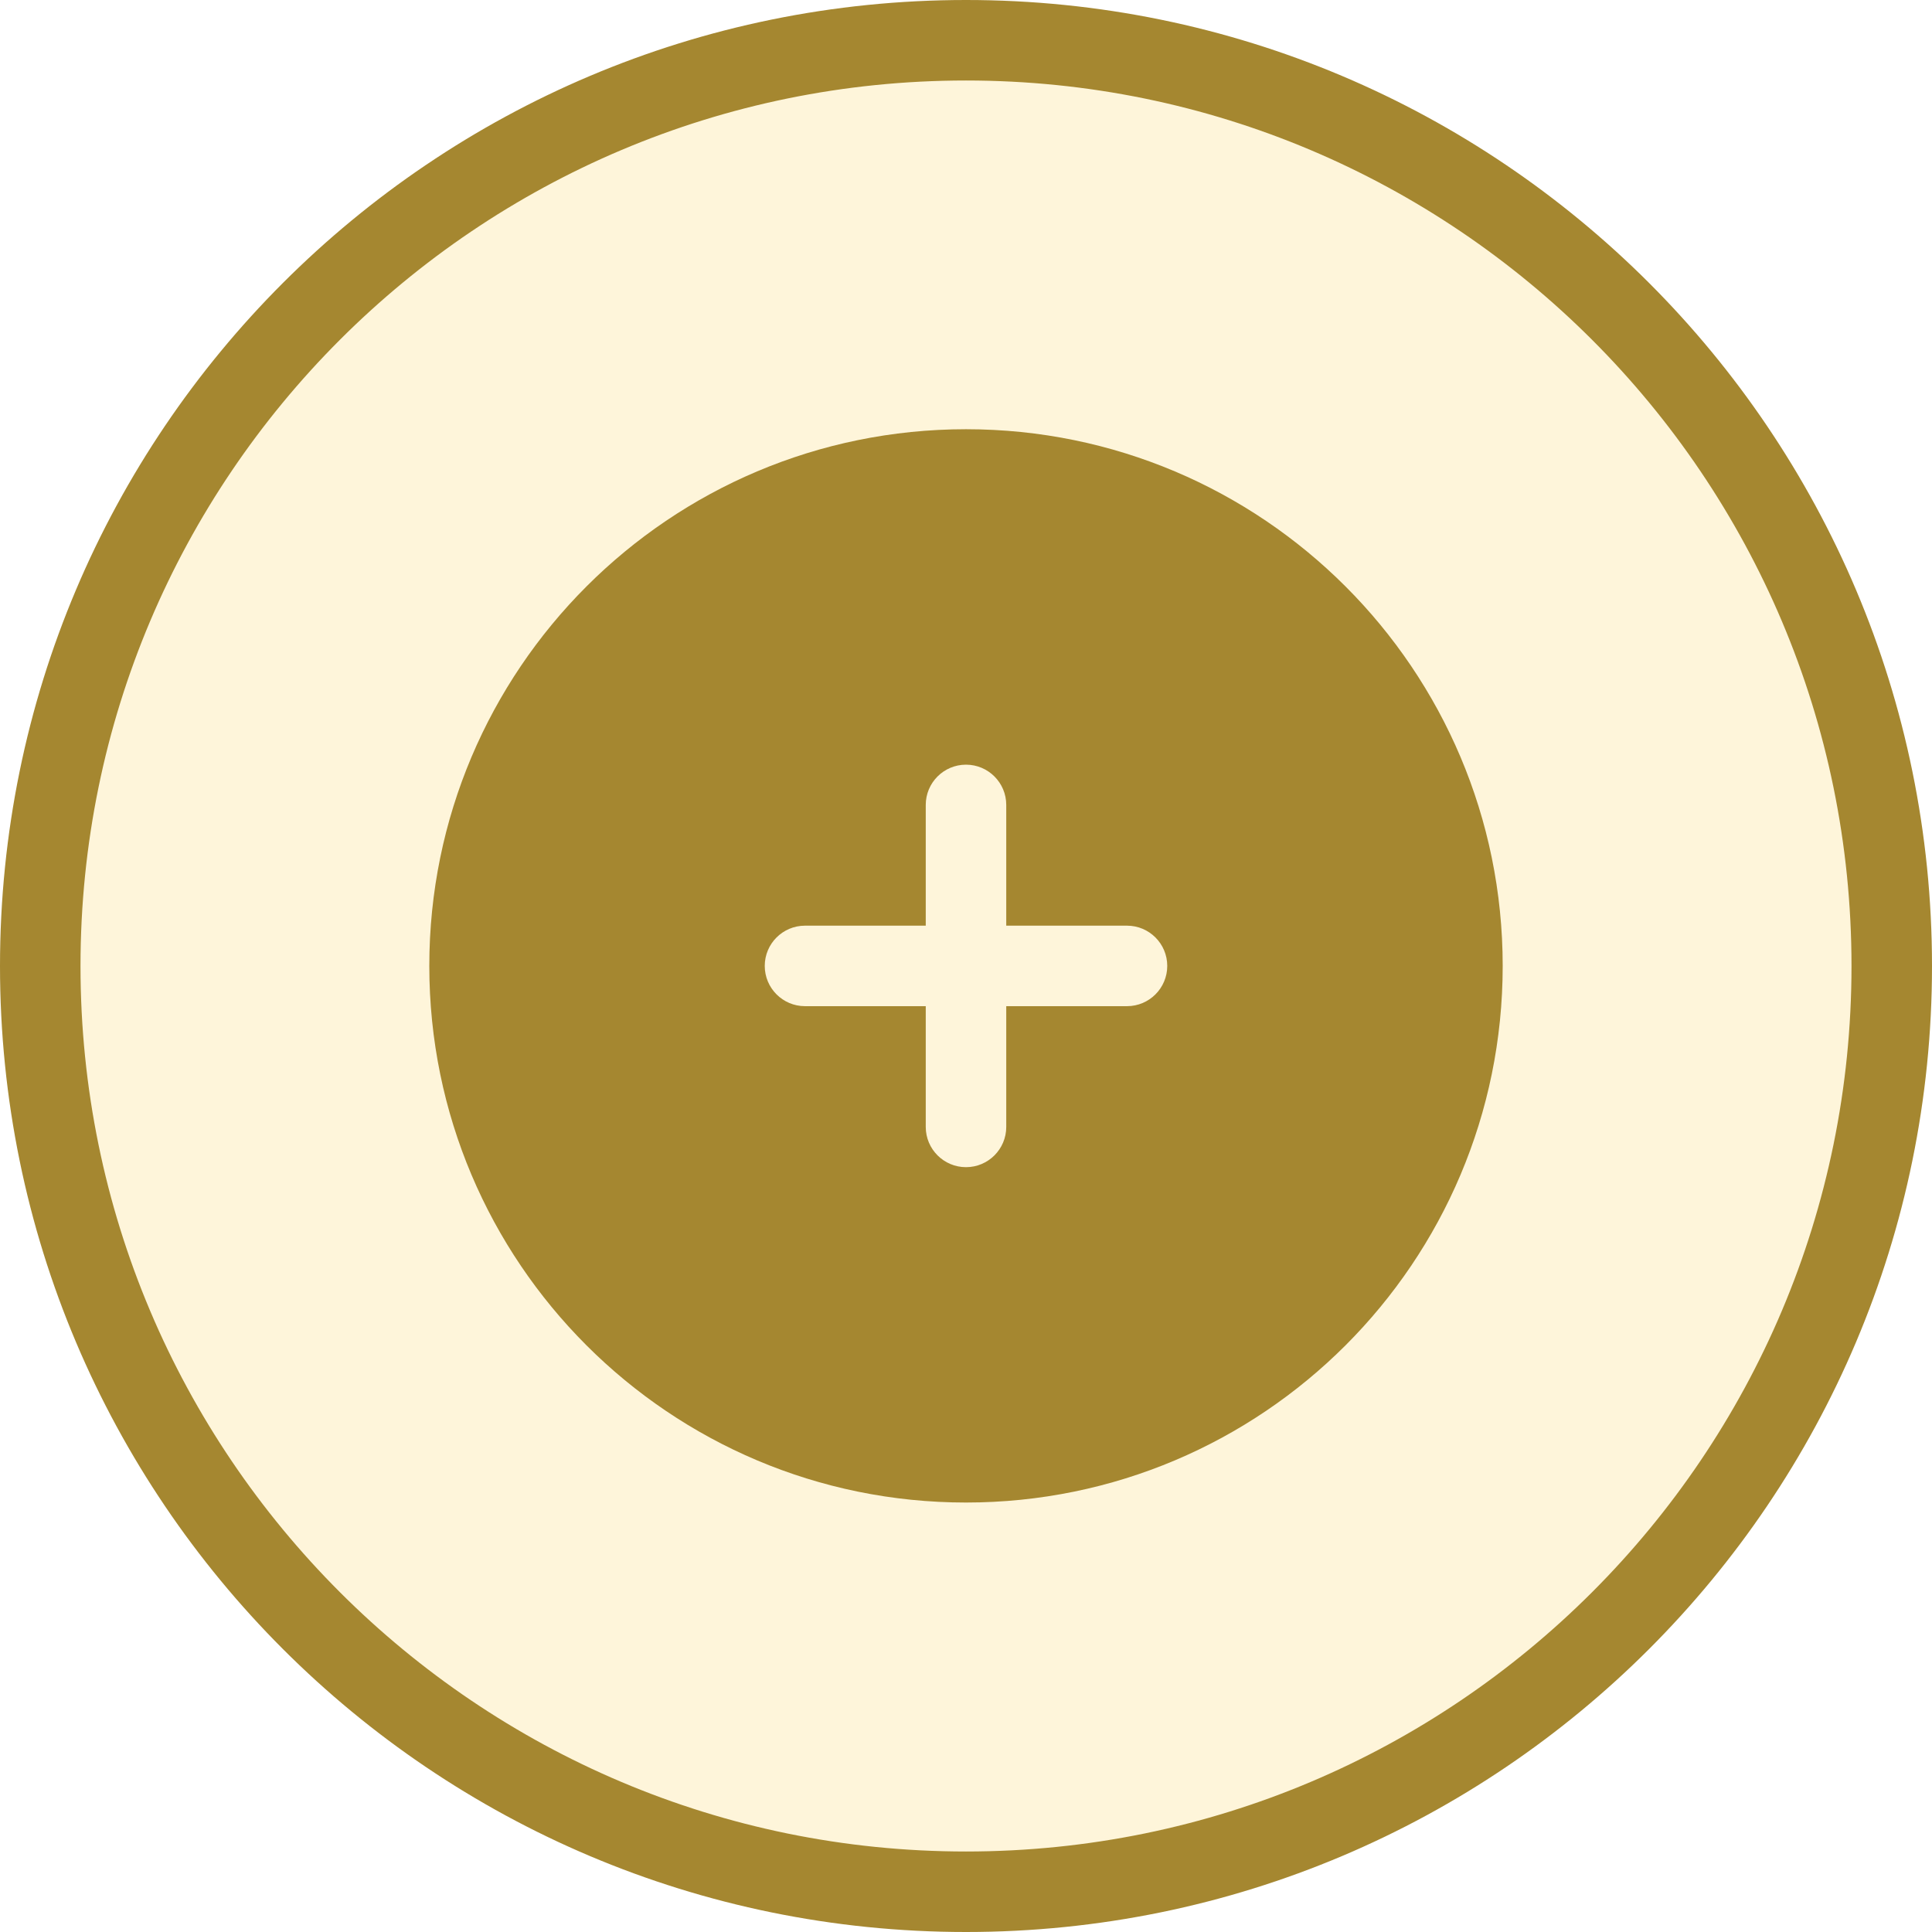
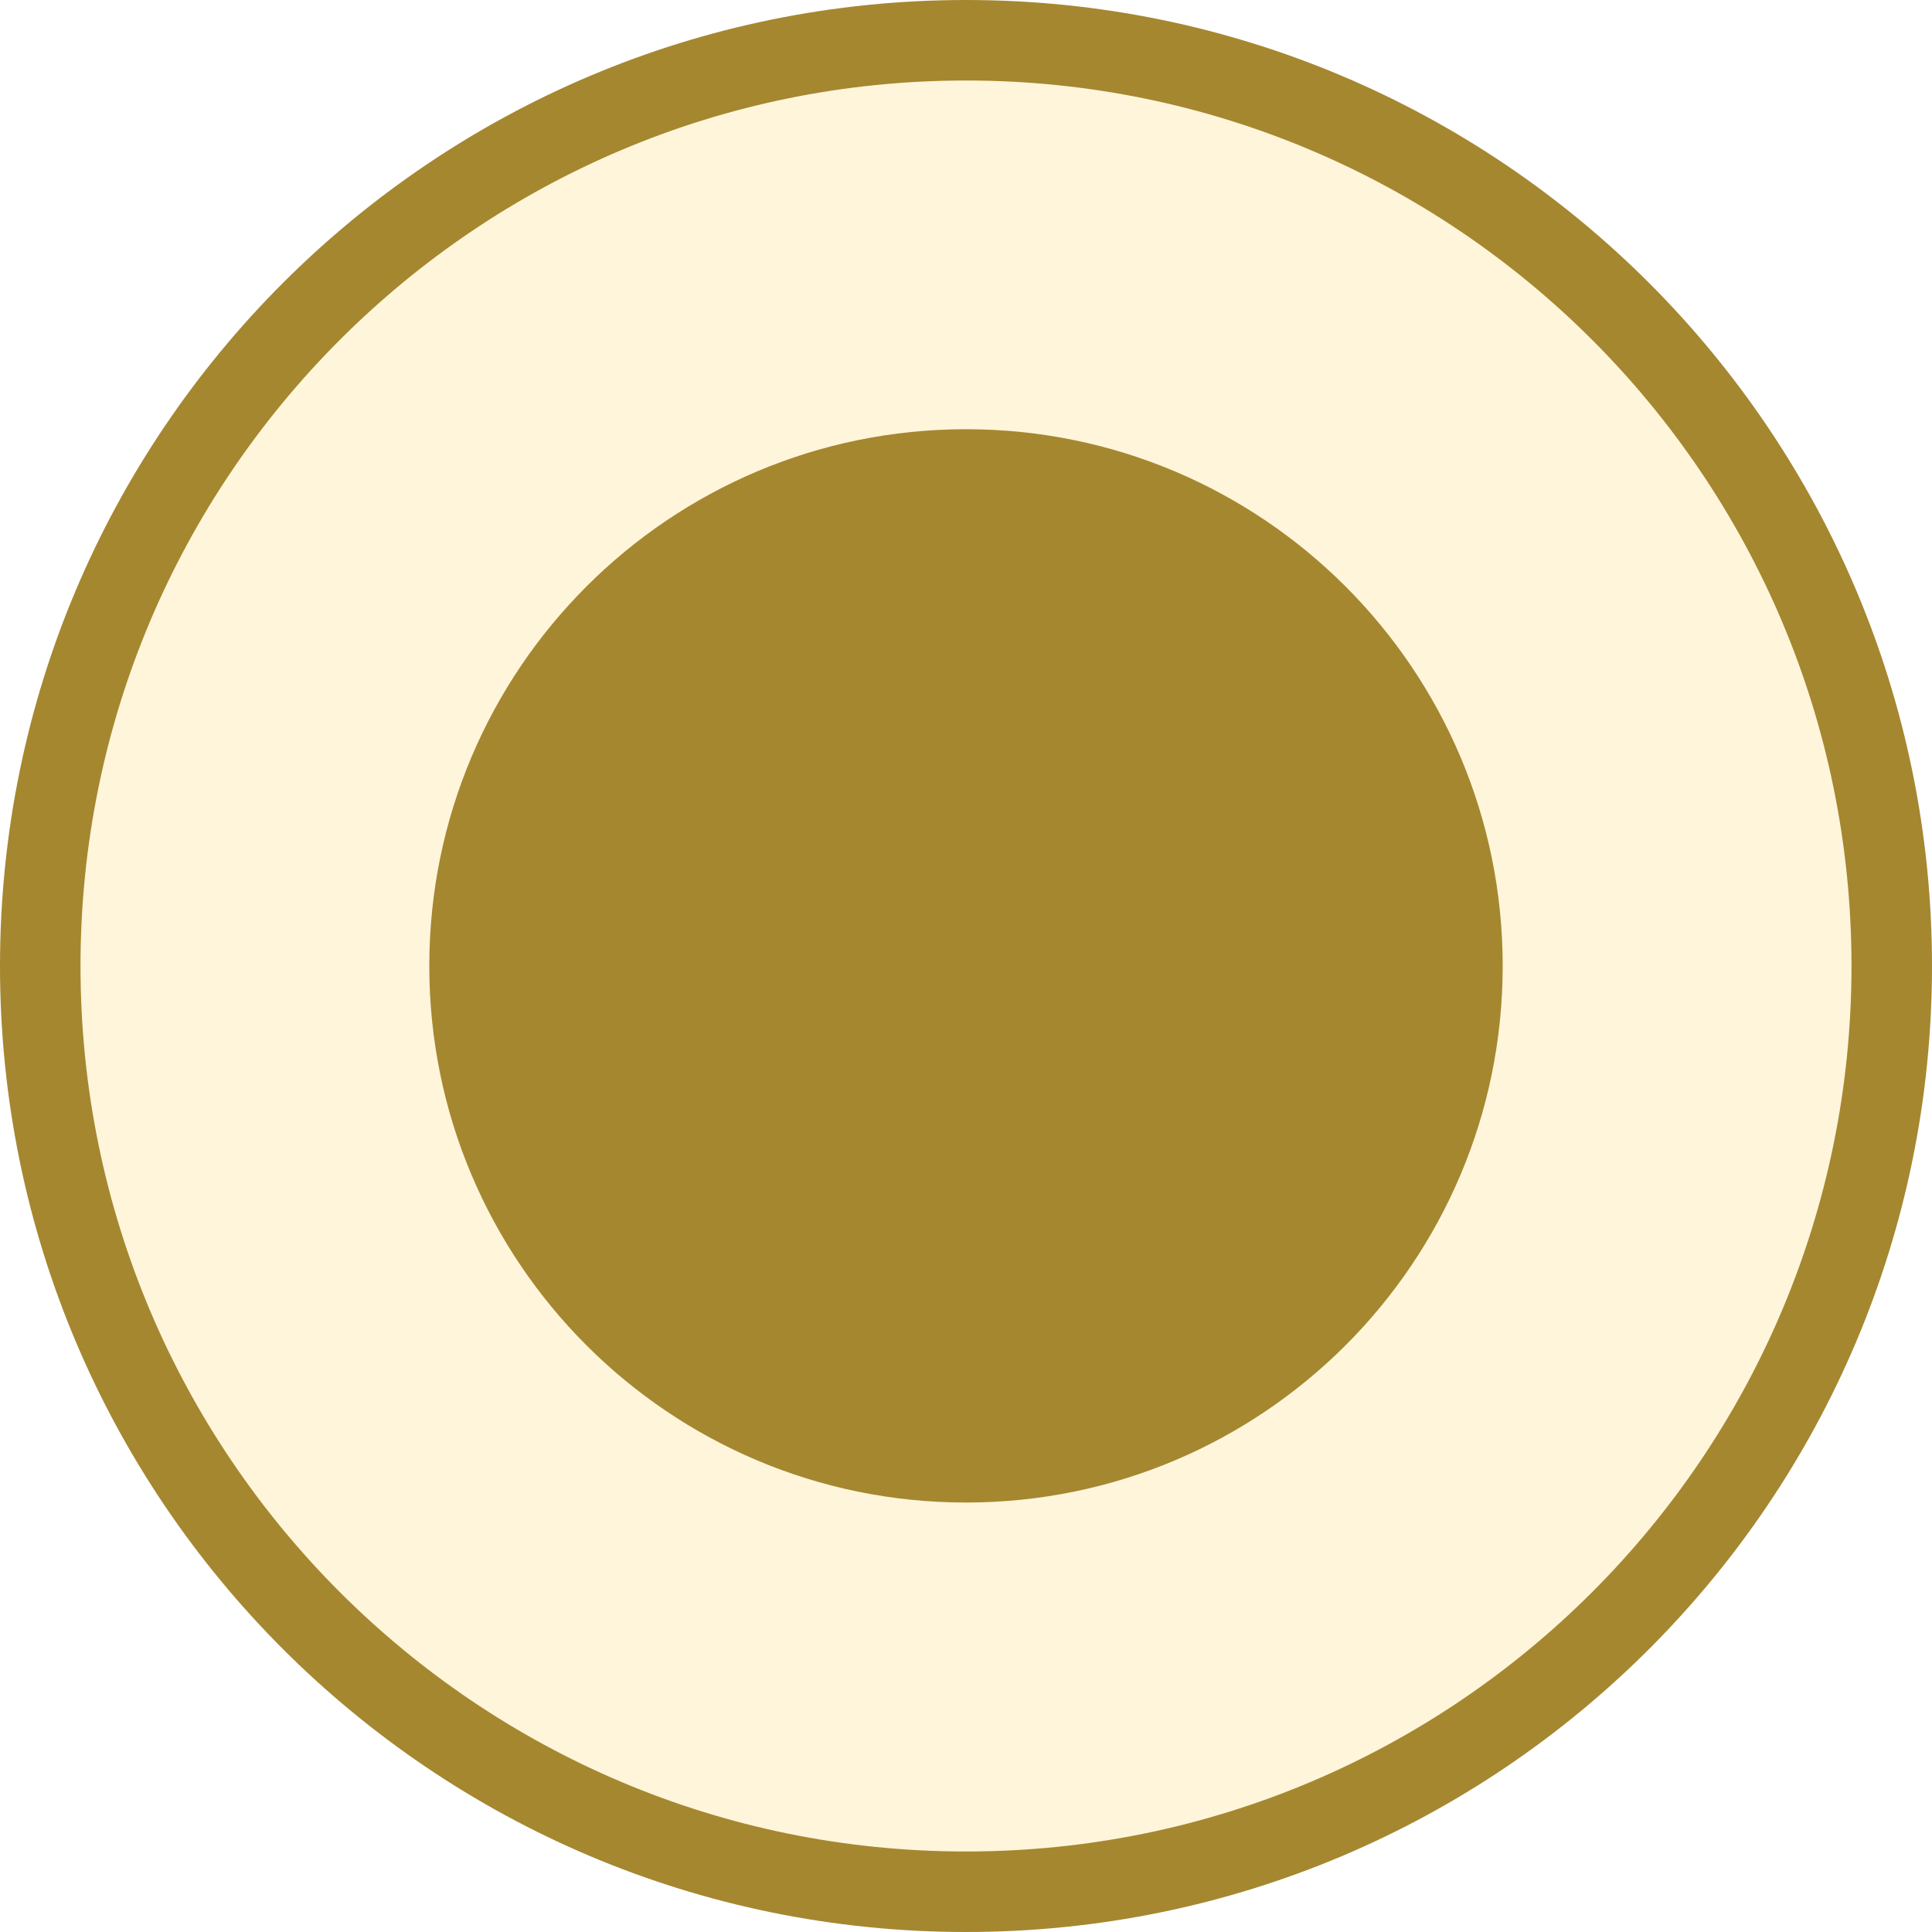
<svg xmlns="http://www.w3.org/2000/svg" width="24" height="24" viewBox="0 0 24 24" fill="none">
  <rect x="0.5" y="0.5" width="23" height="23" rx="11.5" fill="#FEF5DA" />
  <rect x="0.5" y="0.5" width="23" height="23" rx="11.5" stroke="#A58730" />
-   <path fill-rule="evenodd" clip-rule="evenodd" d="M12 18.665C15.682 18.665 18.667 15.681 18.667 11.999C18.667 8.317 15.682 5.332 12 5.332C8.318 5.332 5.333 8.317 5.333 11.999C5.333 15.681 8.318 18.665 12 18.665ZM12.5 9.999C12.5 9.723 12.276 9.499 12 9.499C11.724 9.499 11.5 9.723 11.5 9.999L11.5 11.499H10C9.724 11.499 9.5 11.723 9.5 11.999C9.5 12.275 9.724 12.499 10 12.499H11.5V13.999C11.5 14.275 11.724 14.499 12 14.499C12.276 14.499 12.5 14.275 12.5 13.999L12.5 12.499H14C14.276 12.499 14.5 12.275 14.5 11.999C14.5 11.723 14.276 11.499 14 11.499H12.5V9.999Z" fill="#A58730" />
+   <path fillrule="evenodd" cliprule="evenodd" d="M12 18.665C15.682 18.665 18.667 15.681 18.667 11.999C18.667 8.317 15.682 5.332 12 5.332C8.318 5.332 5.333 8.317 5.333 11.999C5.333 15.681 8.318 18.665 12 18.665ZM12.5 9.999C12.5 9.723 12.276 9.499 12 9.499C11.724 9.499 11.5 9.723 11.5 9.999L11.5 11.499H10C9.724 11.499 9.5 11.723 9.5 11.999C9.5 12.275 9.724 12.499 10 12.499H11.5V13.999C11.5 14.275 11.724 14.499 12 14.499C12.276 14.499 12.5 14.275 12.5 13.999L12.5 12.499H14C14.276 12.499 14.5 12.275 14.5 11.999C14.5 11.723 14.276 11.499 14 11.499H12.5V9.999Z" fill="#A58730" />
</svg>
